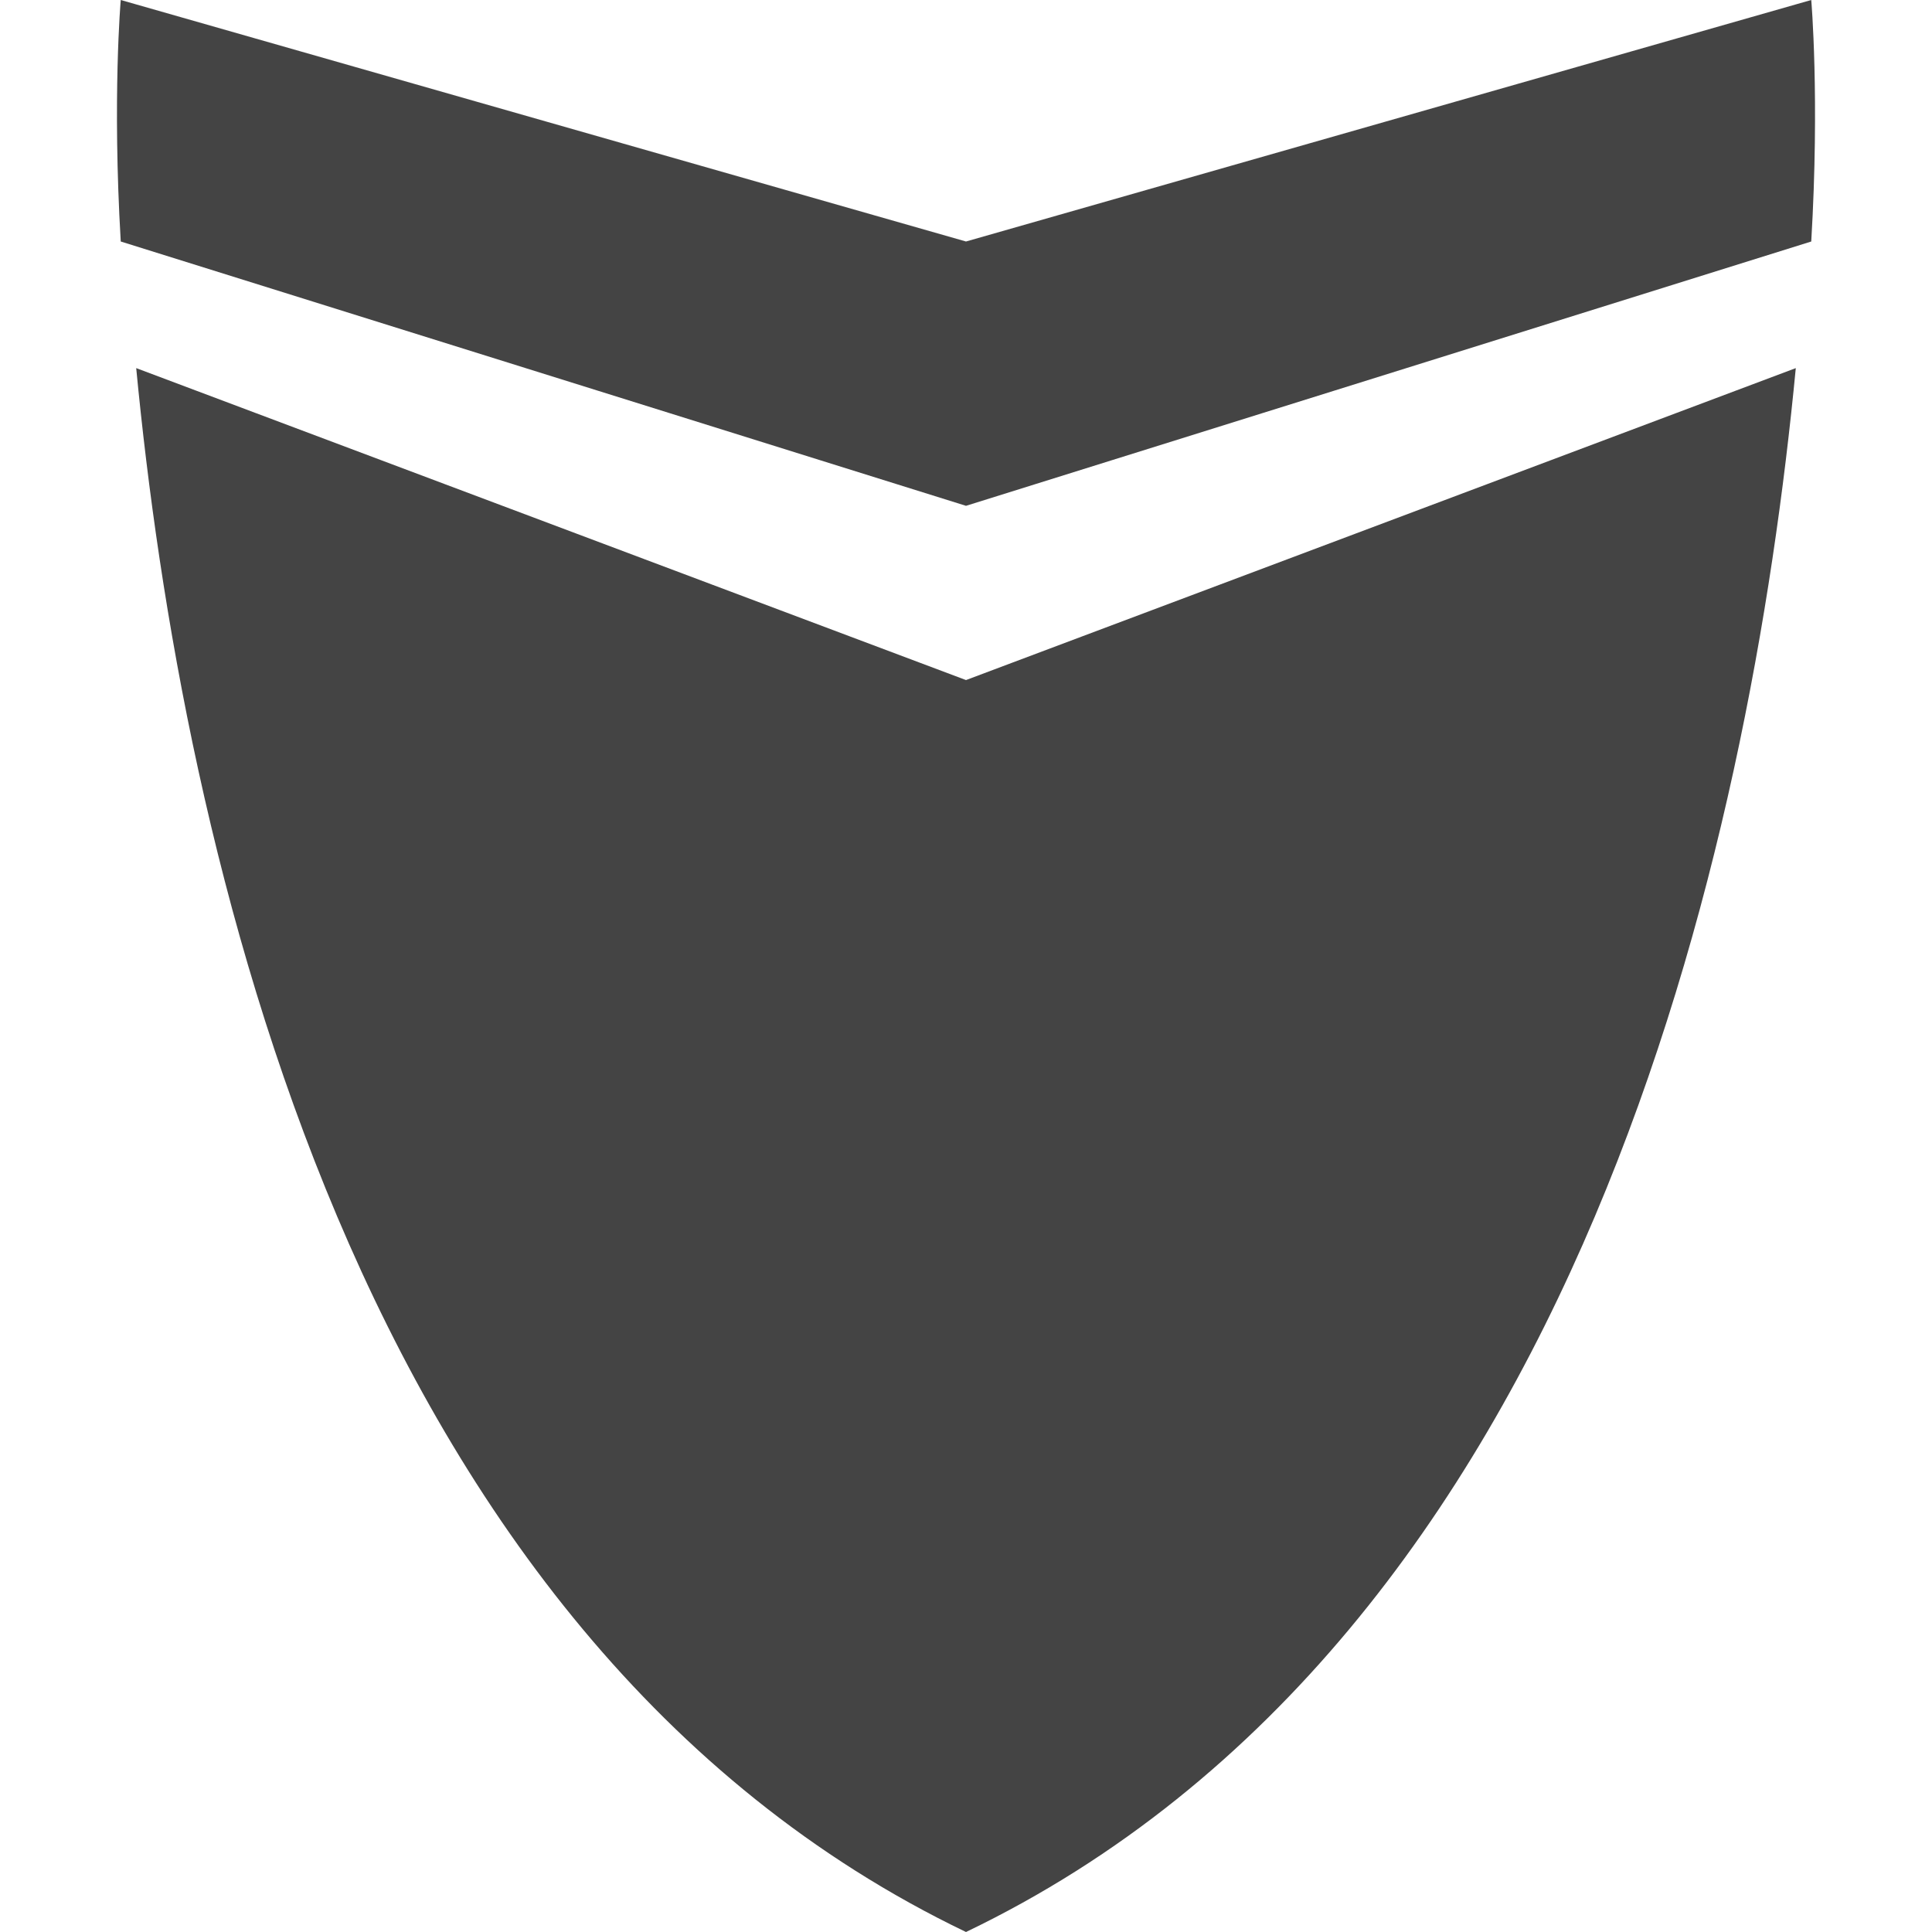
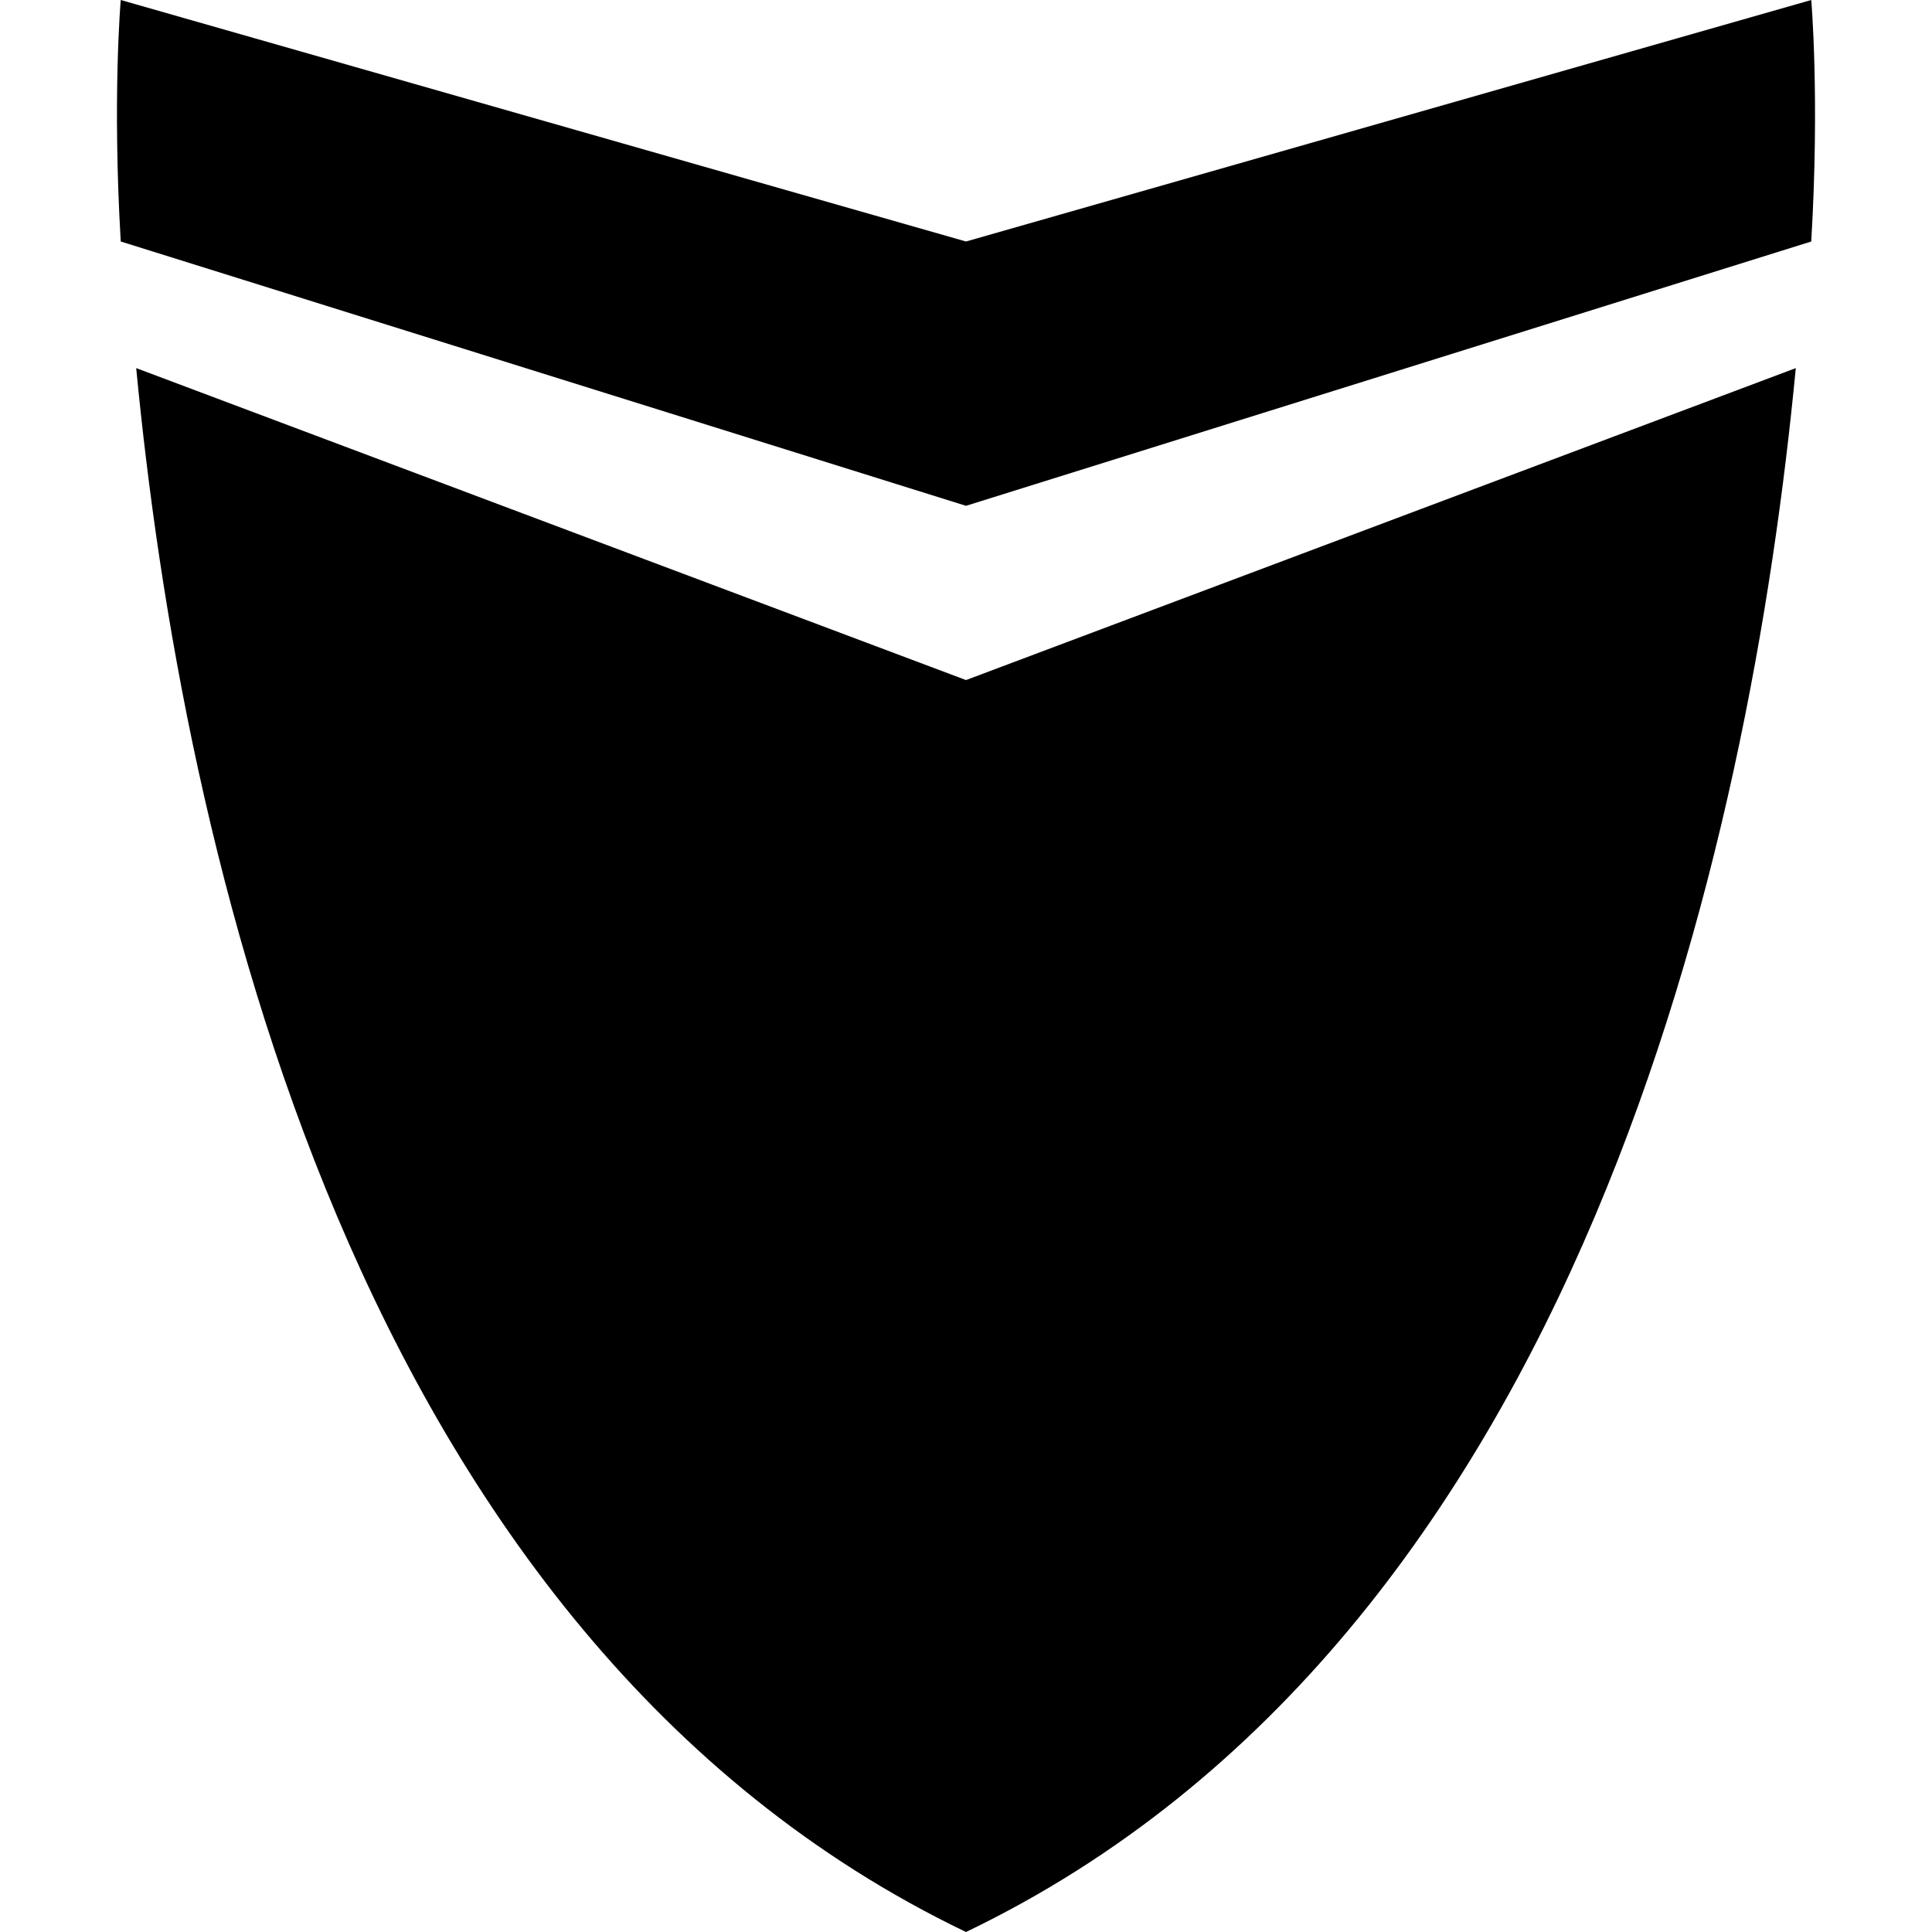
<svg xmlns="http://www.w3.org/2000/svg" version="1.1" width="32" height="32" viewBox="0 0 32 32">
-   <path fill="#444444" d="M30 0l-14 4-14-4c0 0-0.141 1.616 0 4l14 4.378 14-4.378c0.141-2.384 0-4 0-4zM2.256 6.097c0.75 7.834 3.547 21.007 13.744 25.903 10.197-4.896 12.995-18.069 13.744-25.903l-13.744 5.167-13.744-5.167z" />
+   <path d="M30 0l-14 4-14-4c0 0-0.141 1.616 0 4l14 4.378 14-4.378c0.141-2.384 0-4 0-4zM2.256 6.097c0.75 7.834 3.547 21.007 13.744 25.903 10.197-4.896 12.995-18.069 13.744-25.903l-13.744 5.167-13.744-5.167z" />
</svg>
